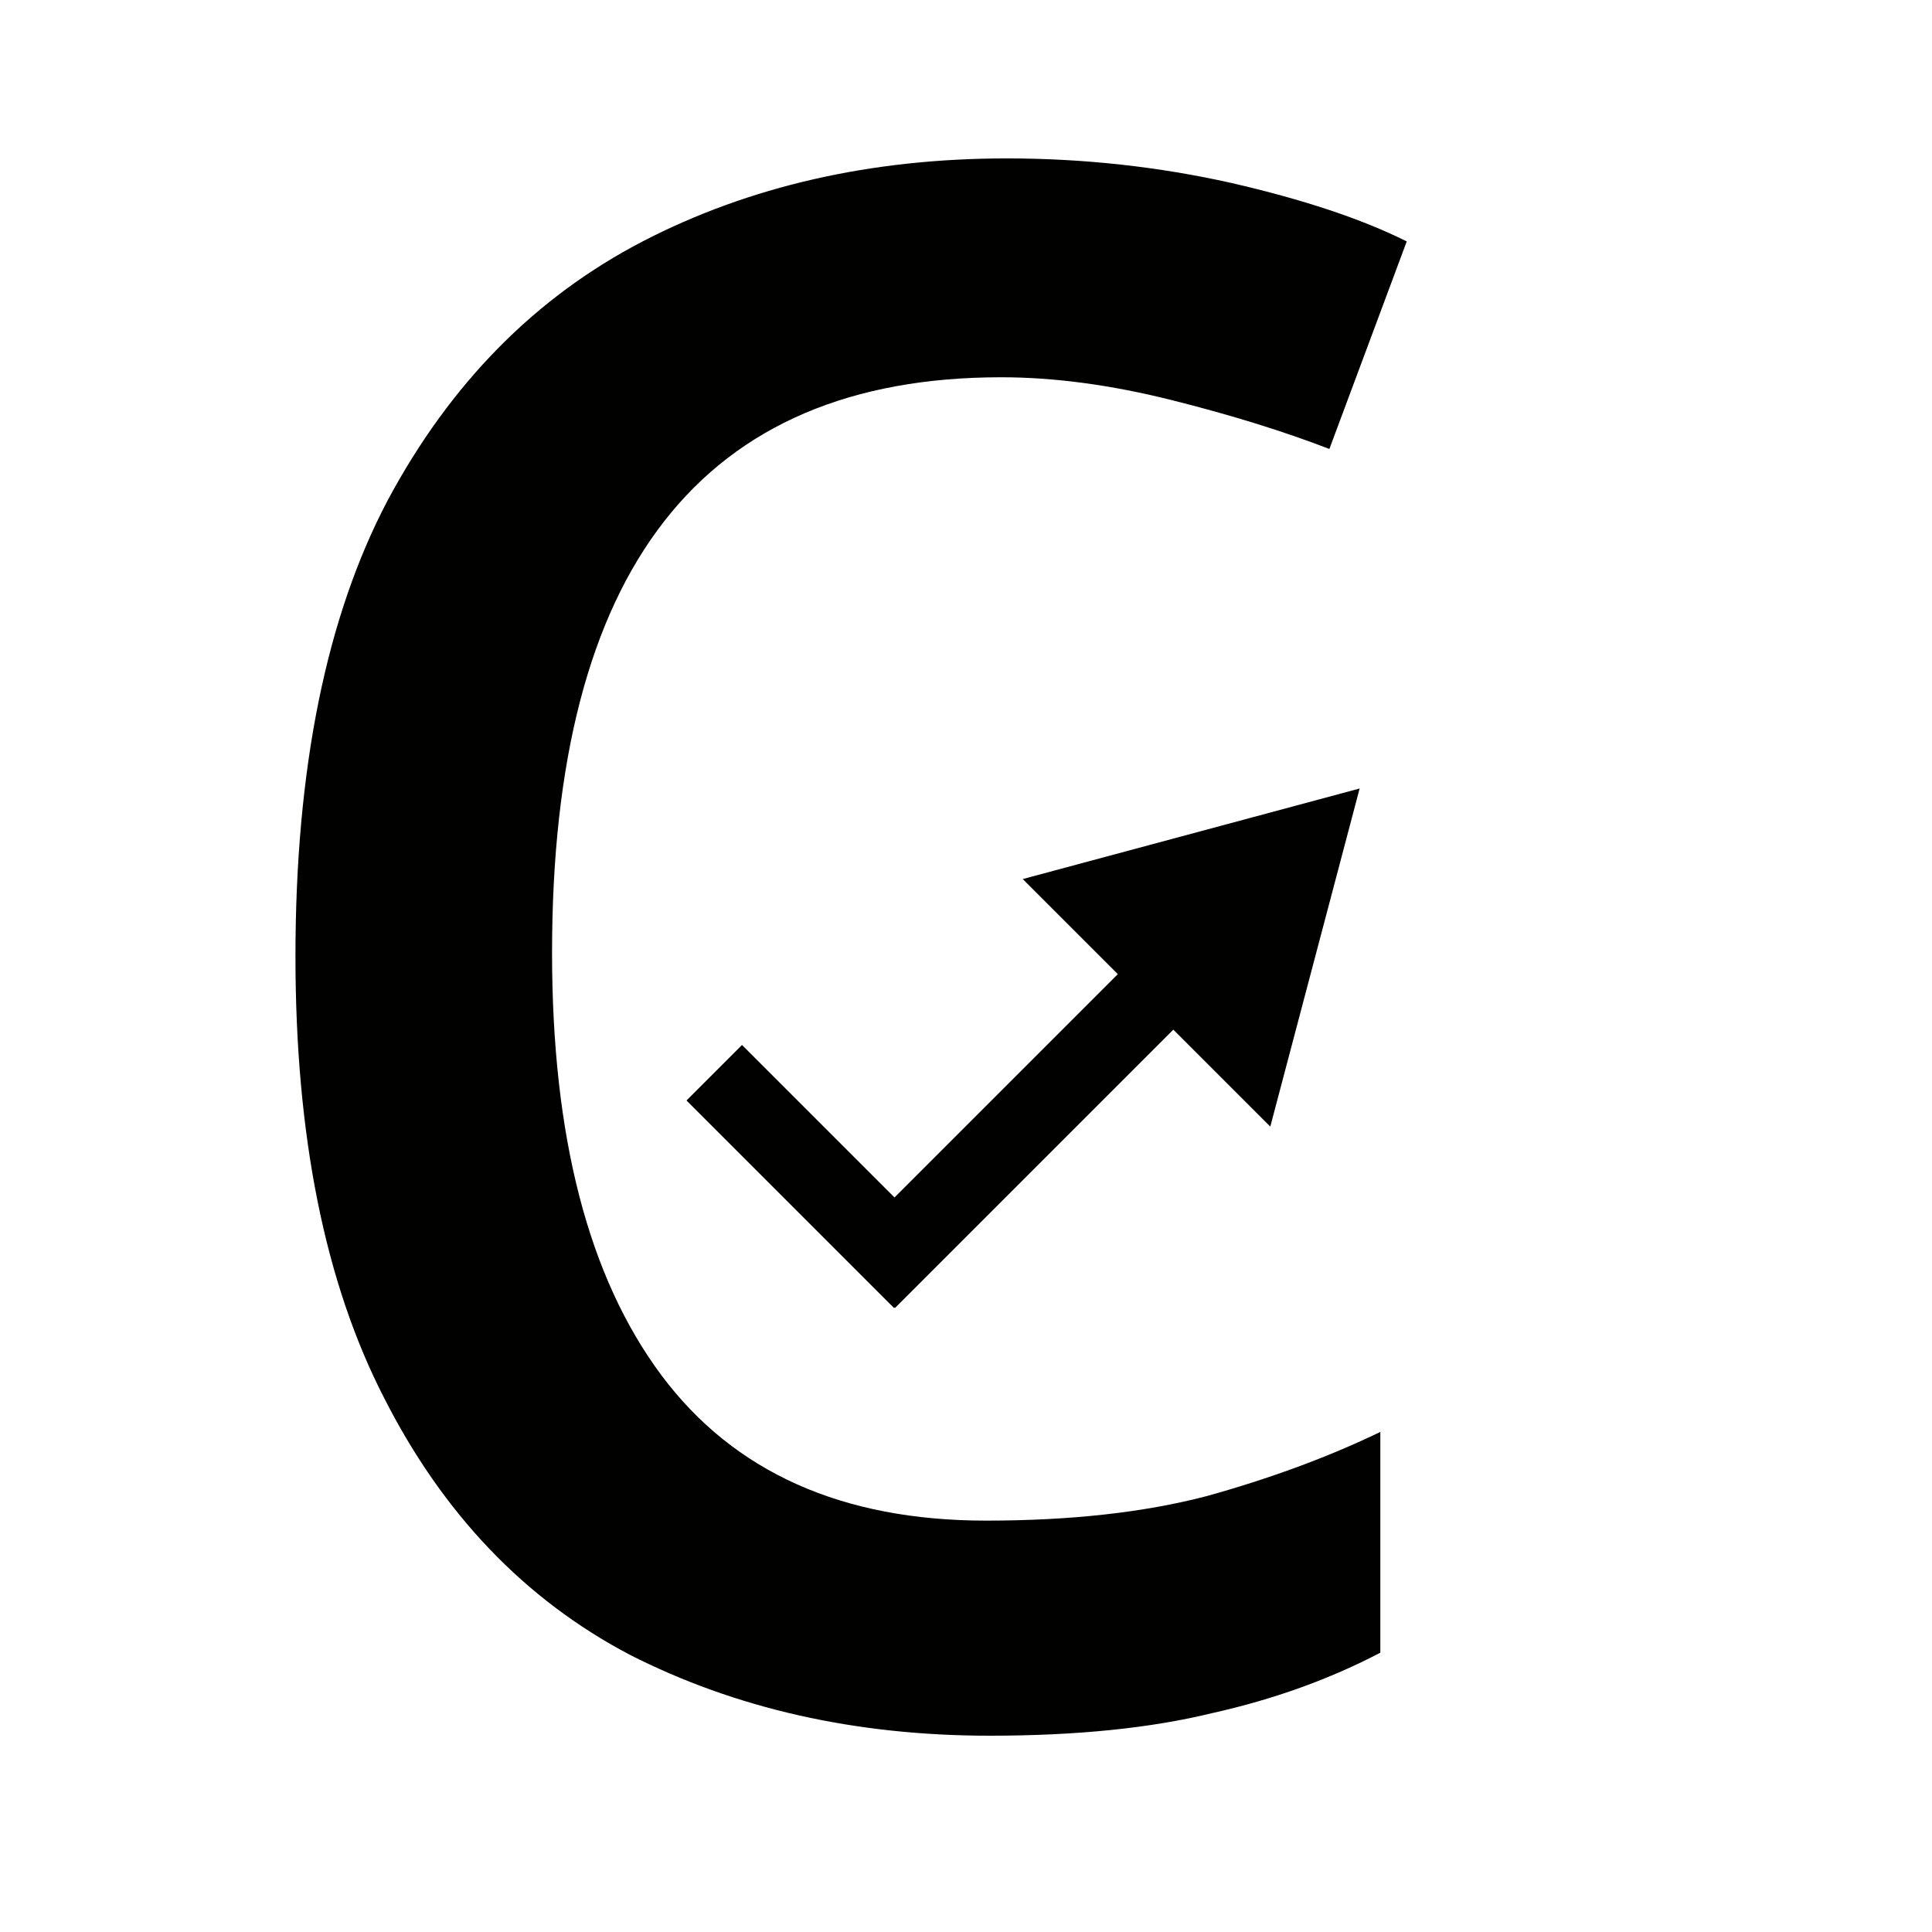
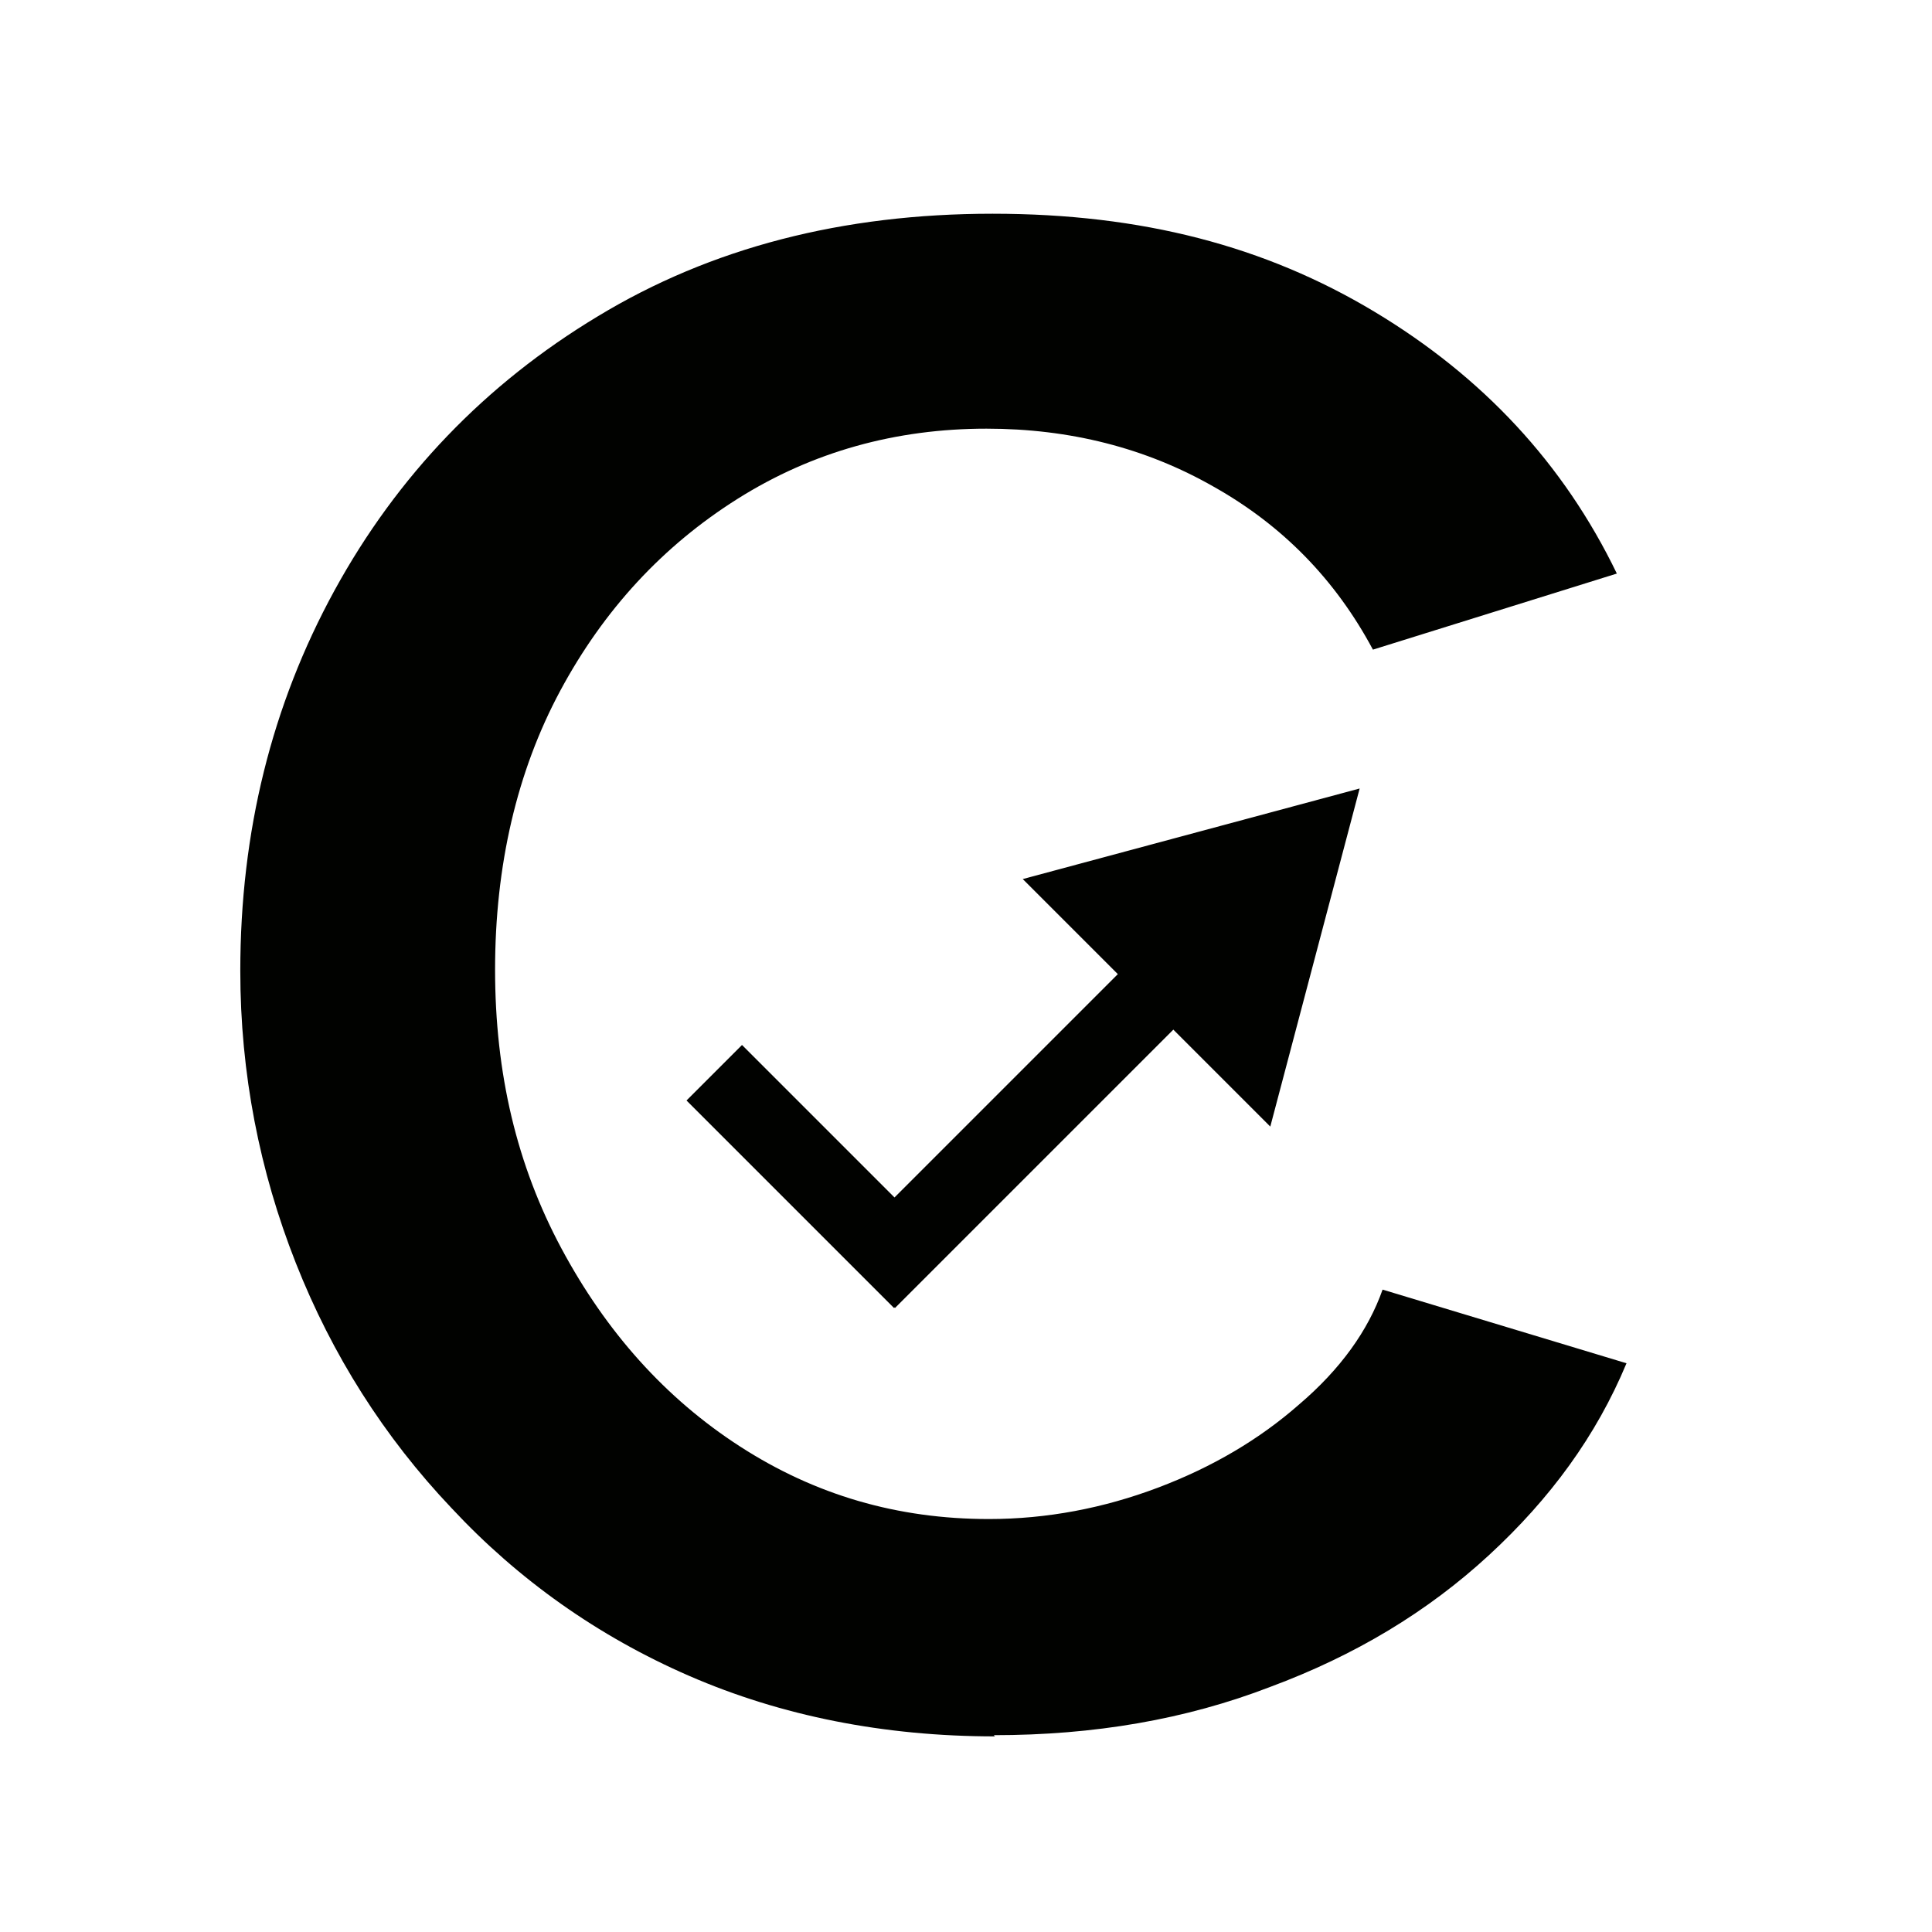
<svg xmlns="http://www.w3.org/2000/svg" id="Ebene_1" data-name="Ebene 1" viewBox="0 0 16 16">
  <defs>
    <style>
      .cls-1 {
-         font-family: RalewayRoman-Medium, Raleway;
-         font-size: 23.49px;
-         font-variation-settings: 'wght' 500;
-       }
- 
-       .cls-1, .cls-2 {
        fill: #010200;
      }
    </style>
  </defs>
-   <text class="cls-1" transform="translate(1.15 14.14)">
-     <tspan x="0" y="0">c</tspan>
-   </text>
+   <path class="cls-1" d="M8.24,14.38c-.92,0-1.77-.17-2.53-.5s-1.42-.8-1.97-1.39c-.56-.59-.99-1.27-1.29-2.03-.3-.76-.46-1.57-.46-2.42,0-1.15,.26-2.2,.78-3.15s1.25-1.71,2.18-2.27c.94-.57,2.03-.85,3.27-.85s2.26,.27,3.16,.81c.9,.54,1.57,1.26,2.01,2.17l-2.02,.63c-.31-.58-.75-1.03-1.32-1.35-.56-.32-1.19-.48-1.88-.48-.75,0-1.44,.19-2.06,.58-.62,.39-1.11,.92-1.47,1.59-.36,.67-.54,1.45-.54,2.31s.18,1.62,.55,2.31,.86,1.24,1.48,1.64c.62,.4,1.3,.6,2.06,.6,.48,0,.95-.09,1.4-.26,.45-.17,.84-.4,1.17-.69,.34-.29,.57-.61,.69-.95l2.02,.61c-.25,.6-.63,1.12-1.14,1.59s-1.11,.83-1.81,1.09c-.7,.27-1.46,.4-2.29,.4Z" />
  <g>
-     <rect class="cls-2" x="6.45" y="8.52" width=".65" height="2.43" transform="translate(-4.9 7.65) rotate(-45)" />
-     <rect class="cls-2" x="8.44" y="6.76" width=".65" height="4.49" transform="translate(8.6 21.58) rotate(-135)" />
-     <polygon class="cls-2" points="11.26 6.53 8.47 7.28 10.52 9.33 11.26 6.53" />
+     <rect class="cls-1" x="6.45" y="8.52" width=".65" height="2.43" transform="translate(-4.9 7.65) rotate(-45)" />
+     <rect class="cls-1" x="8.44" y="6.76" width=".65" height="4.49" transform="translate(8.6 21.58) rotate(-135)" />
+     <polygon class="cls-1" points="11.26 6.53 8.47 7.28 10.52 9.33 11.26 6.53" />
  </g>
</svg>
